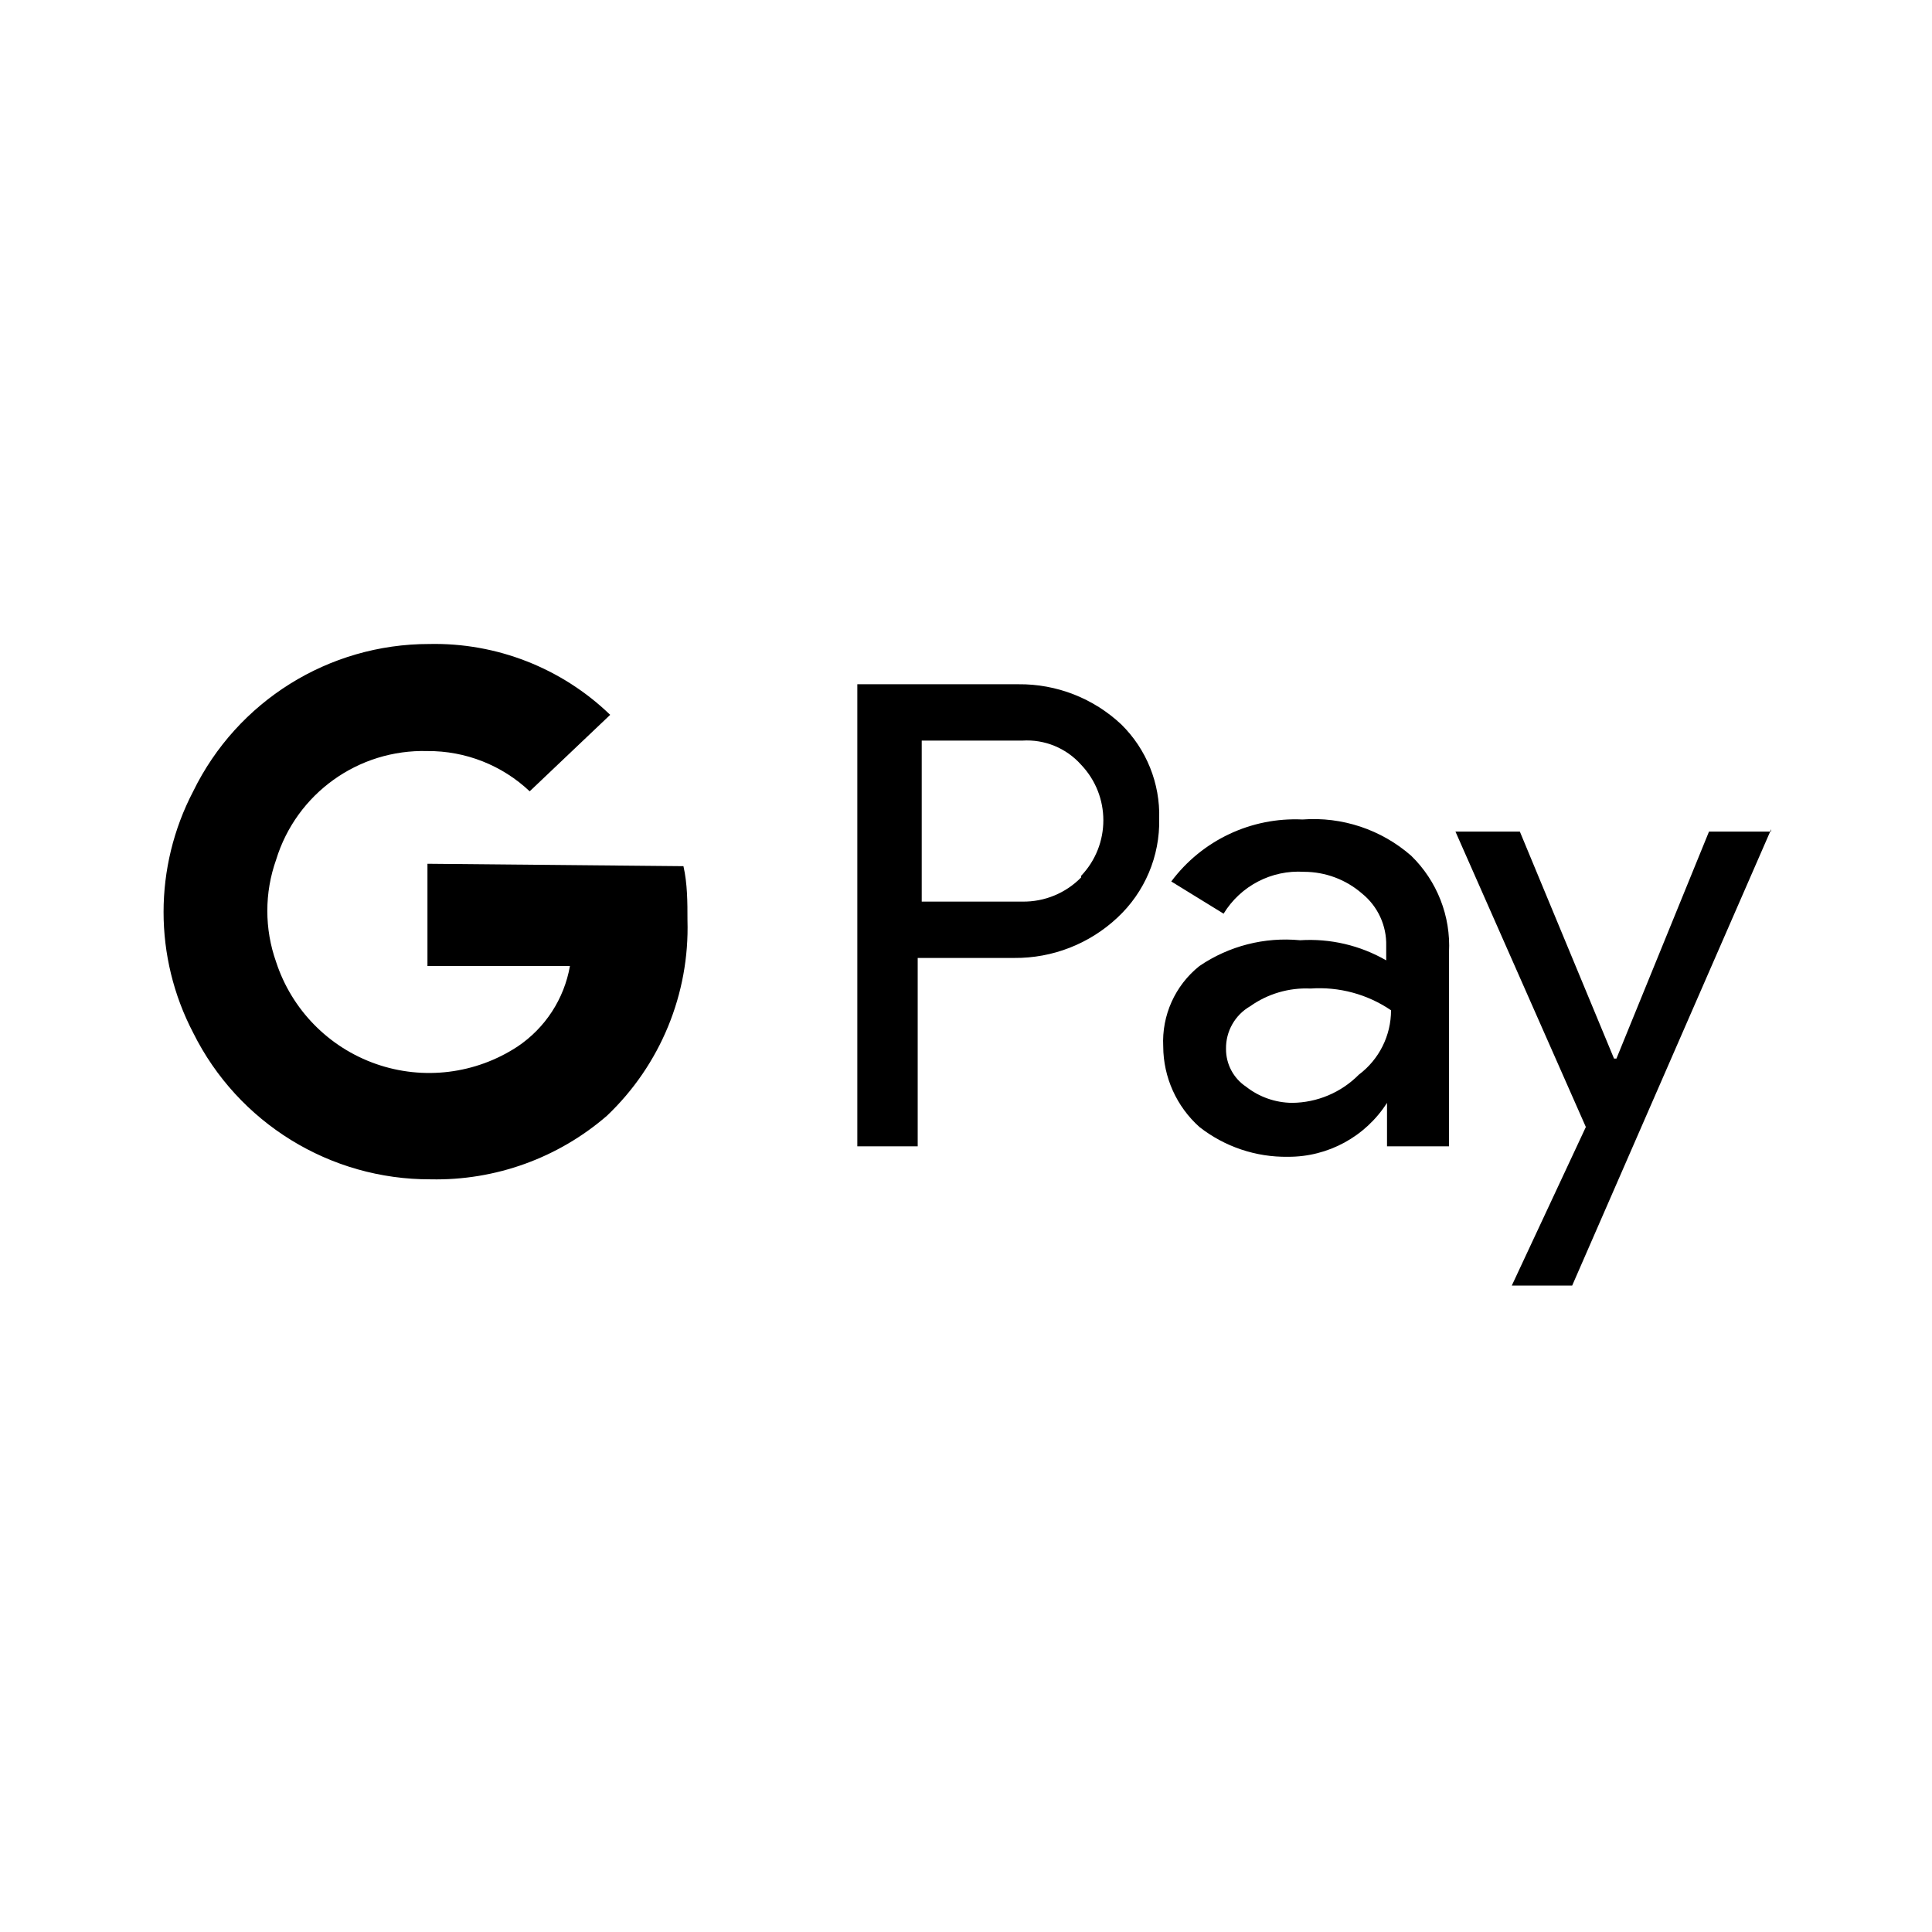
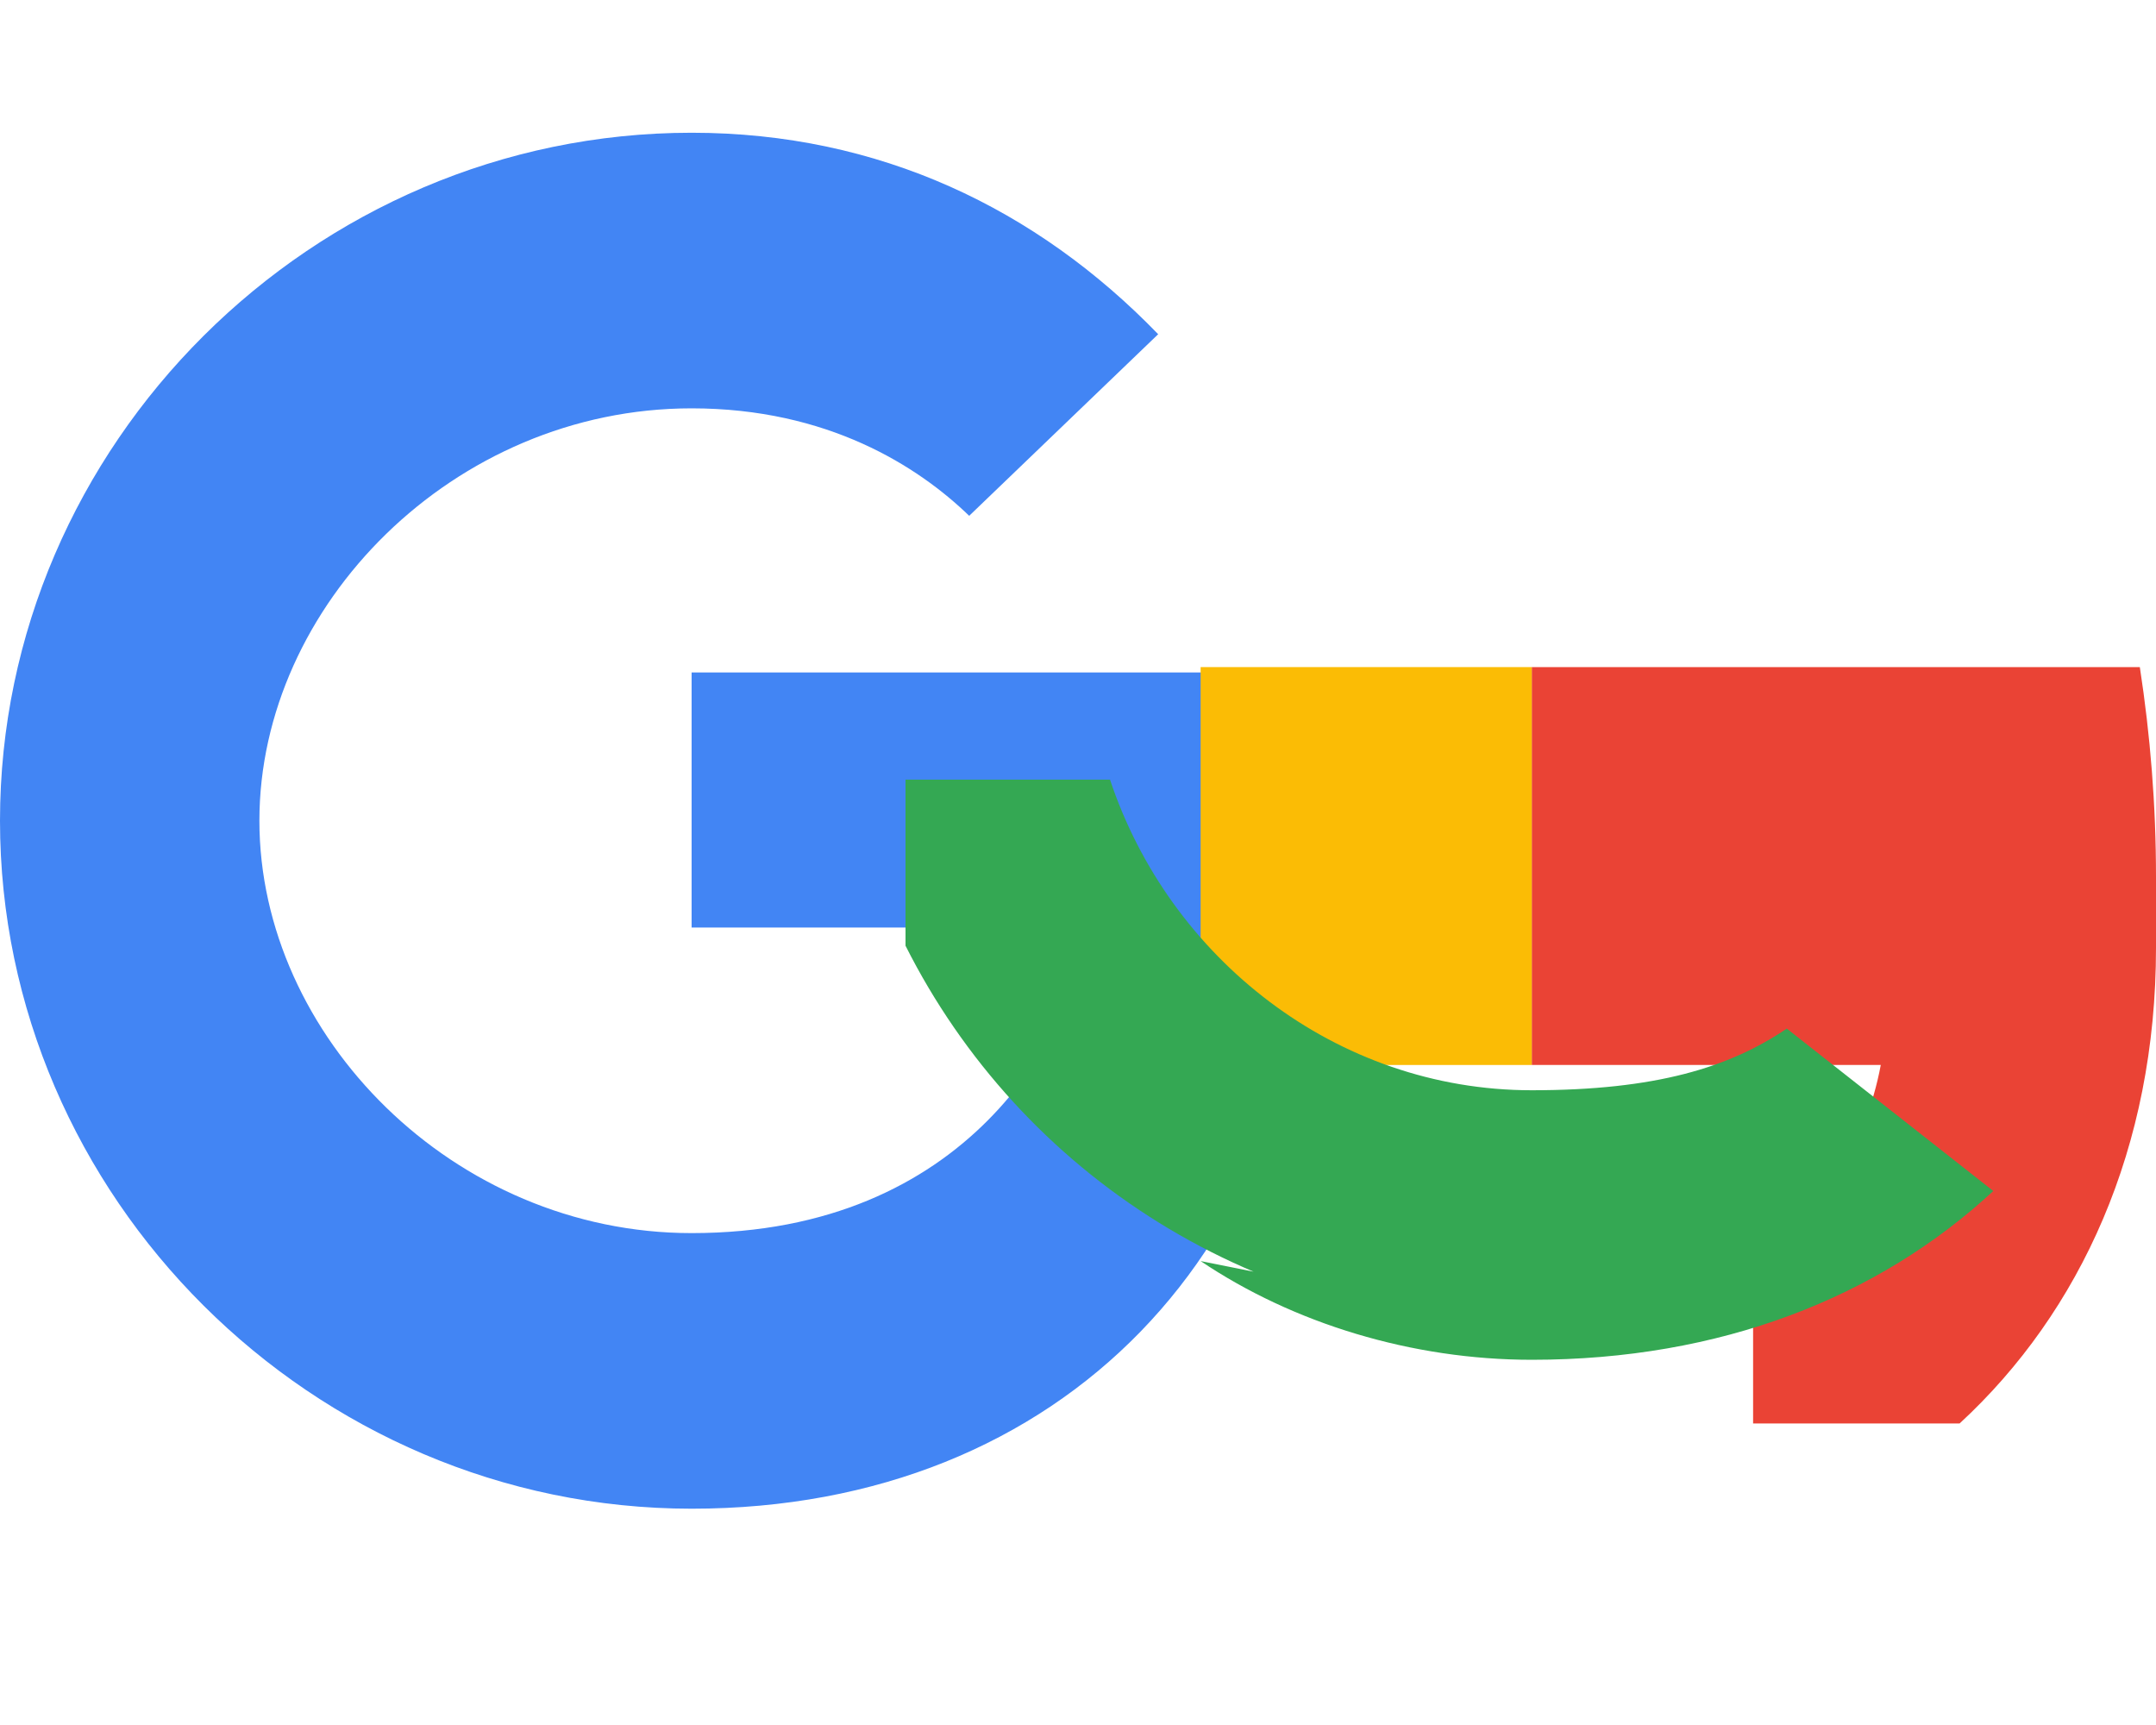
- <svg xmlns="http://www.w3.org/2000/svg" width="36" height="36" fill="#NaNNaNNaN" viewBox="0 0 24 24">
-   <path d="M13.93 9a1.84 1.84 0 0 0-1.28-.5h-2v5.74h.75V11.9h1.2a1.85 1.85 0 0 0 1.28-.5 1.63 1.63 0 0 0 .52-1.23A1.58 1.58 0 0 0 13.93 9m-.5 1.9a1 1 0 0 1-.73.3h-1.25v-2h1.25a.9.9 0 0 1 .73.3 1 1 0 0 1 0 1.38zm2.75-.72a1.92 1.92 0 0 0-1.63.77l.65.4a1.09 1.09 0 0 1 1-.52 1.1 1.1 0 0 1 .72.27.81.81 0 0 1 .3.65v.18a1.9 1.9 0 0 0-1.07-.25 1.9 1.9 0 0 0-1.25.32 1.2 1.2 0 0 0-.45 1 1.35 1.35 0 0 0 .45 1 1.74 1.74 0 0 0 1.1.37 1.45 1.45 0 0 0 1.23-.67v.54H18v-2.41a1.56 1.56 0 0 0-.47-1.2 1.84 1.84 0 0 0-1.35-.45m.7 3.17a1.18 1.18 0 0 1-.83.35.94.94 0 0 1-.57-.2.56.56 0 0 1-.25-.47.6.6 0 0 1 .3-.53 1.2 1.2 0 0 1 .75-.22 1.58 1.58 0 0 1 1 .27 1 1 0 0 1-.4.8M22 10.33v-.03l-.01.03zm-1.92 2.82h-.03l-1.17-2.82h-.8L19.7 14l-.92 1.97h.75l2.46-5.64h-.76zM5.31 10.73V12h1.77a1.52 1.52 0 0 1-.65 1 2 2 0 0 1-3-1.05 1.9 1.9 0 0 1 0-1.27 1.91 1.91 0 0 1 1.88-1.35 1.83 1.83 0 0 1 1.27.5l1-.95A3.14 3.14 0 0 0 5.33 8 3.26 3.26 0 0 0 2.4 9.83a3.24 3.24 0 0 0 0 3 3.28 3.28 0 0 0 2.95 1.82 3.24 3.24 0 0 0 2.19-.79 3.22 3.22 0 0 0 1-2.43c0-.22 0-.45-.05-.67z" />
+ <svg xmlns="http://www.w3.org/2000/svg" viewBox="0 0 640 512">
+   <path fill="#4285F4" d="M386.3 228.6c1.9 10.2 2.9 20.8 2.9 31.7 0 109.7-73.6 187.5-183.9 187.5C92.7 447.8 0 355.1 0 243.6 0 132.1 92.7 39.4 205.3 39.4c55.7 0 102.5 22.6 138.5 59.8l-56.1 53.9c-15.2-14.7-42-31.9-82.4-31.9-70.7 0-128.3 58.6-128.3 122.4 0 63.8 57.6 122.4 128.3 122.4 82 0 113-58.9 118.1-90.7H205.3v-75.7h181z" />
+   <path fill="#EA4335" d="M640 260.3c0-21.4-1.7-42.1-4.8-62.3H454.7v118.1h103.6c-4.5 24.1-17.8 44.5-37.9 58.2v48.2h61.3c35.9-33.1 58.3-81.9 58.3-141.2z" />
+   <path fill="#FBBC05" d="M454.7 198h-98.3v118.1h98.3z" />
+   <path fill="#34A853" d="M356.4 374.3c27.5 18.5 62.7 29.3 98.3 29.3 55.9 0 102.8-18.4 137-50.1l-61.3-48.2c-17 11.5-38.8 18.3-75.7 18.3-58.2 0-107.6-39.3-125.2-92.2h-60.7v49.3c34.1 67.7 103.9 113.6 187.6 113.6z" />
</svg>
